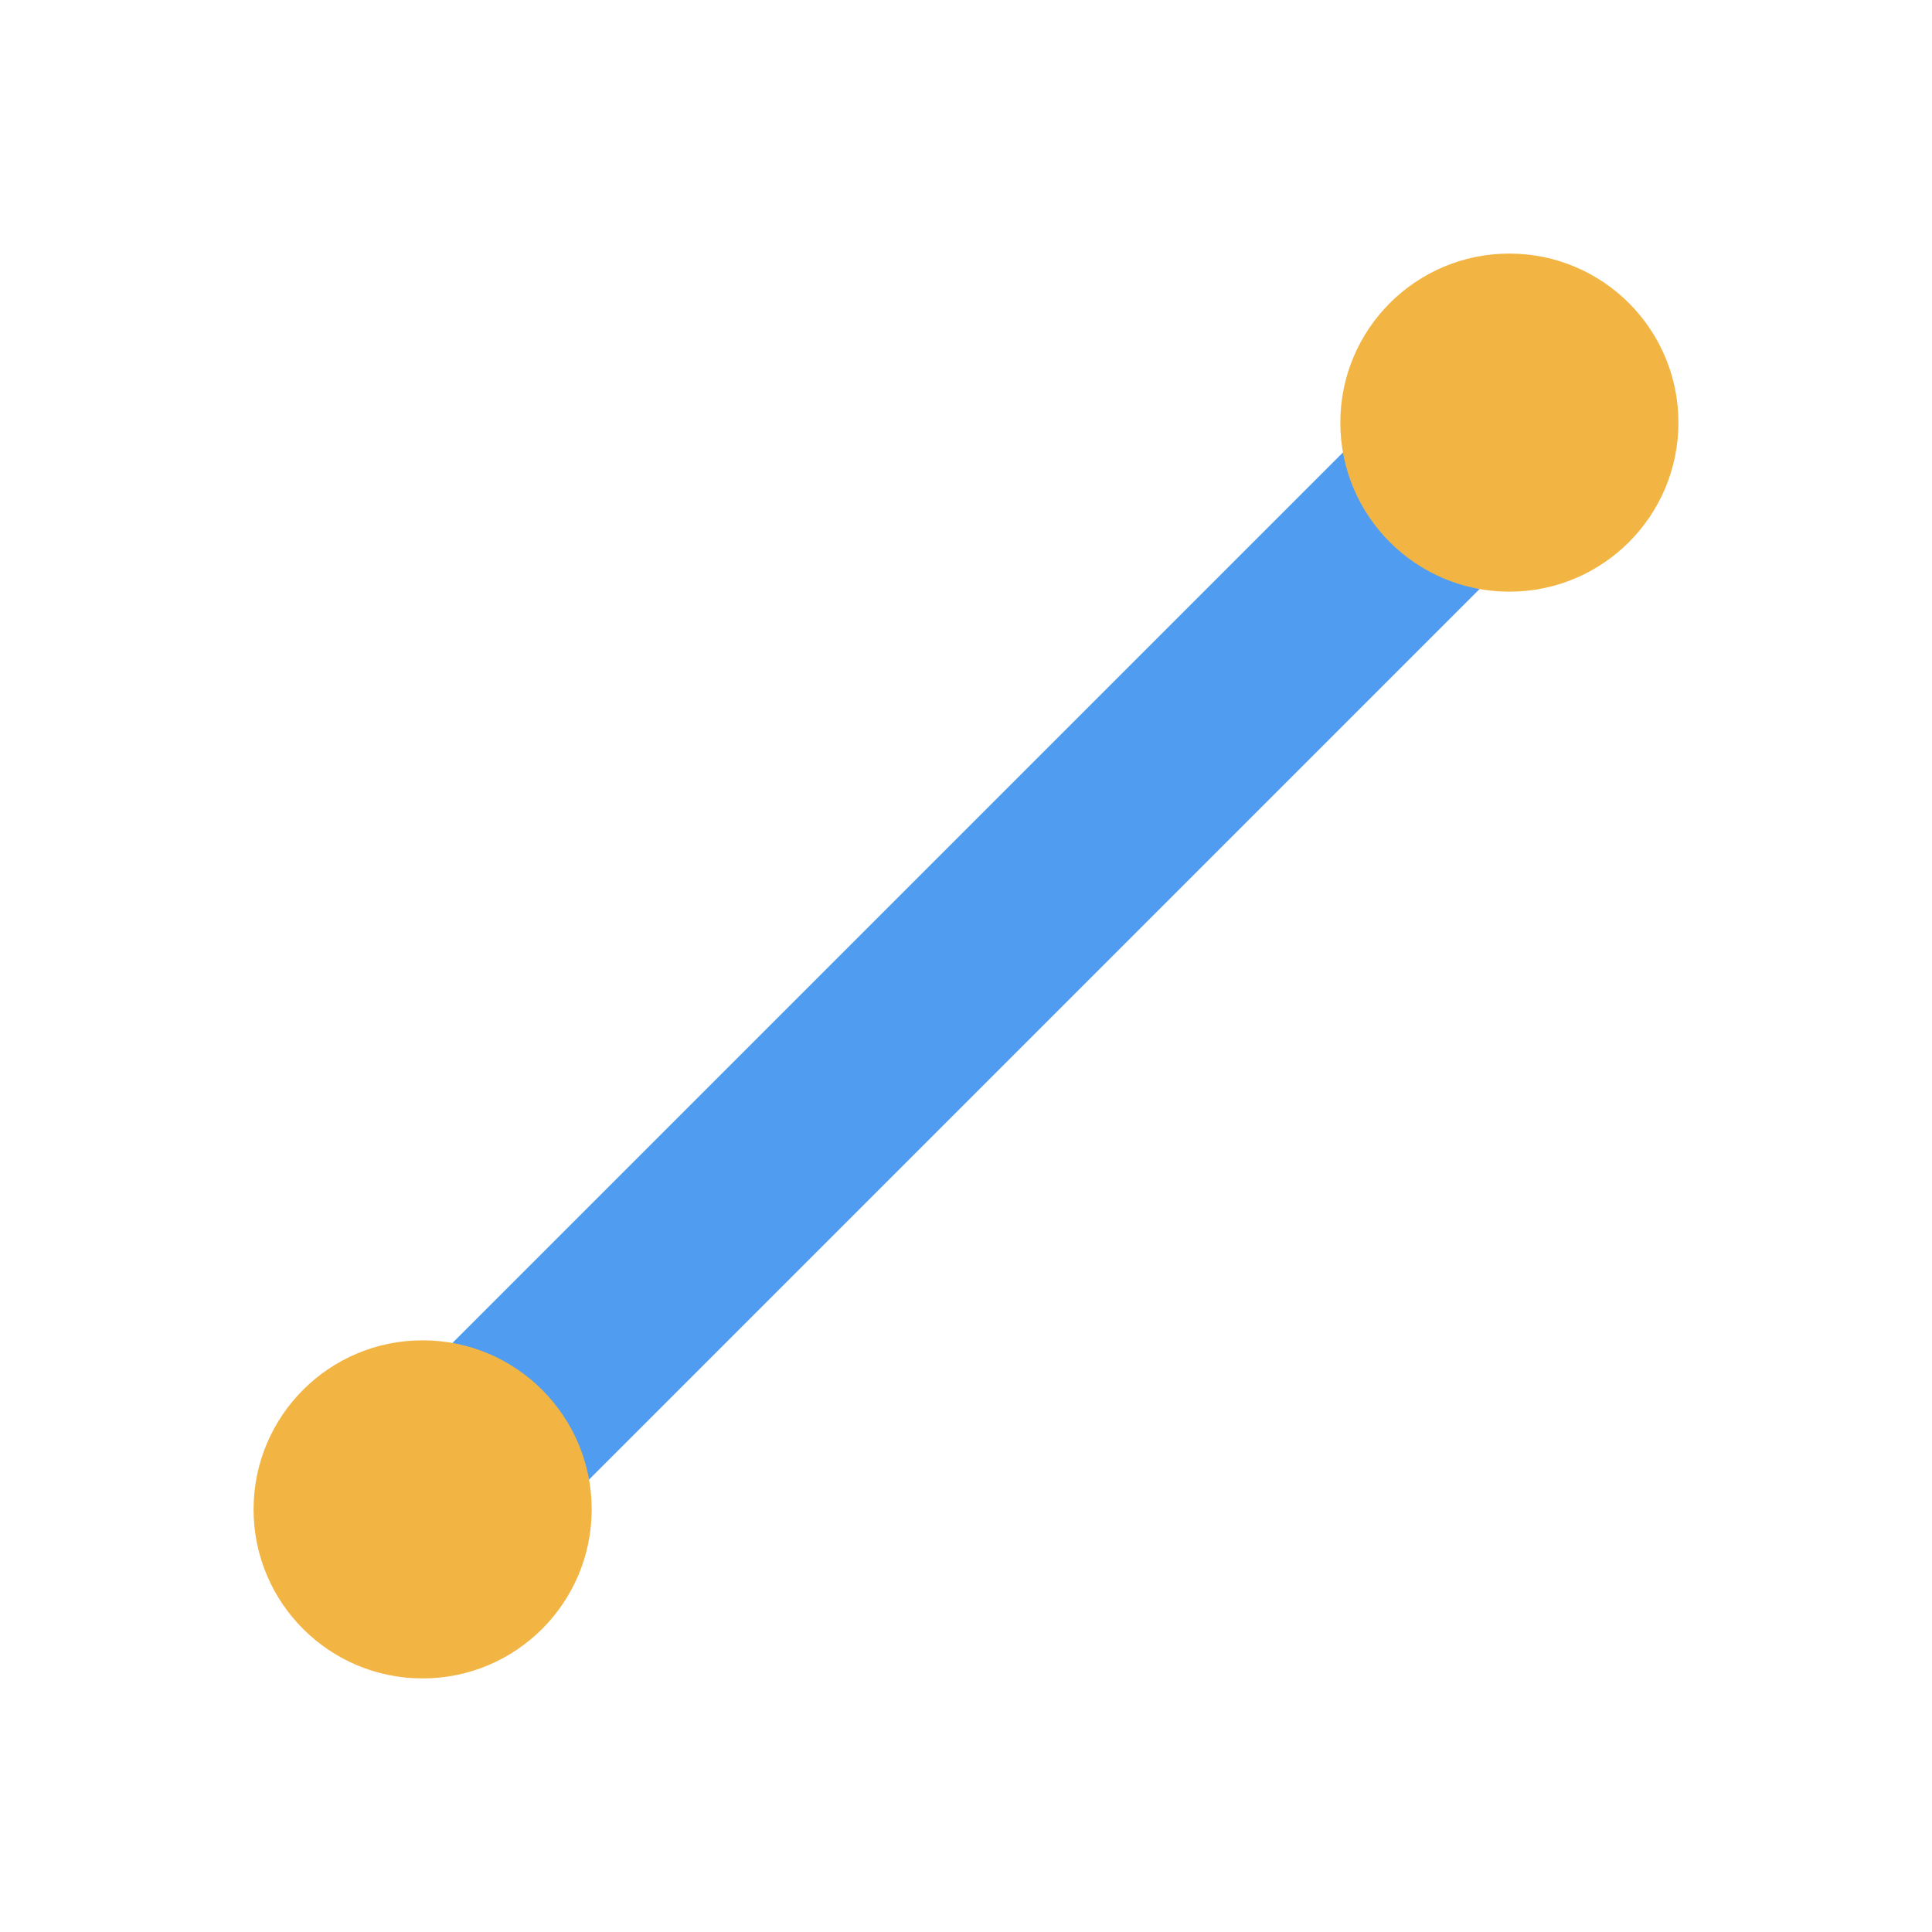
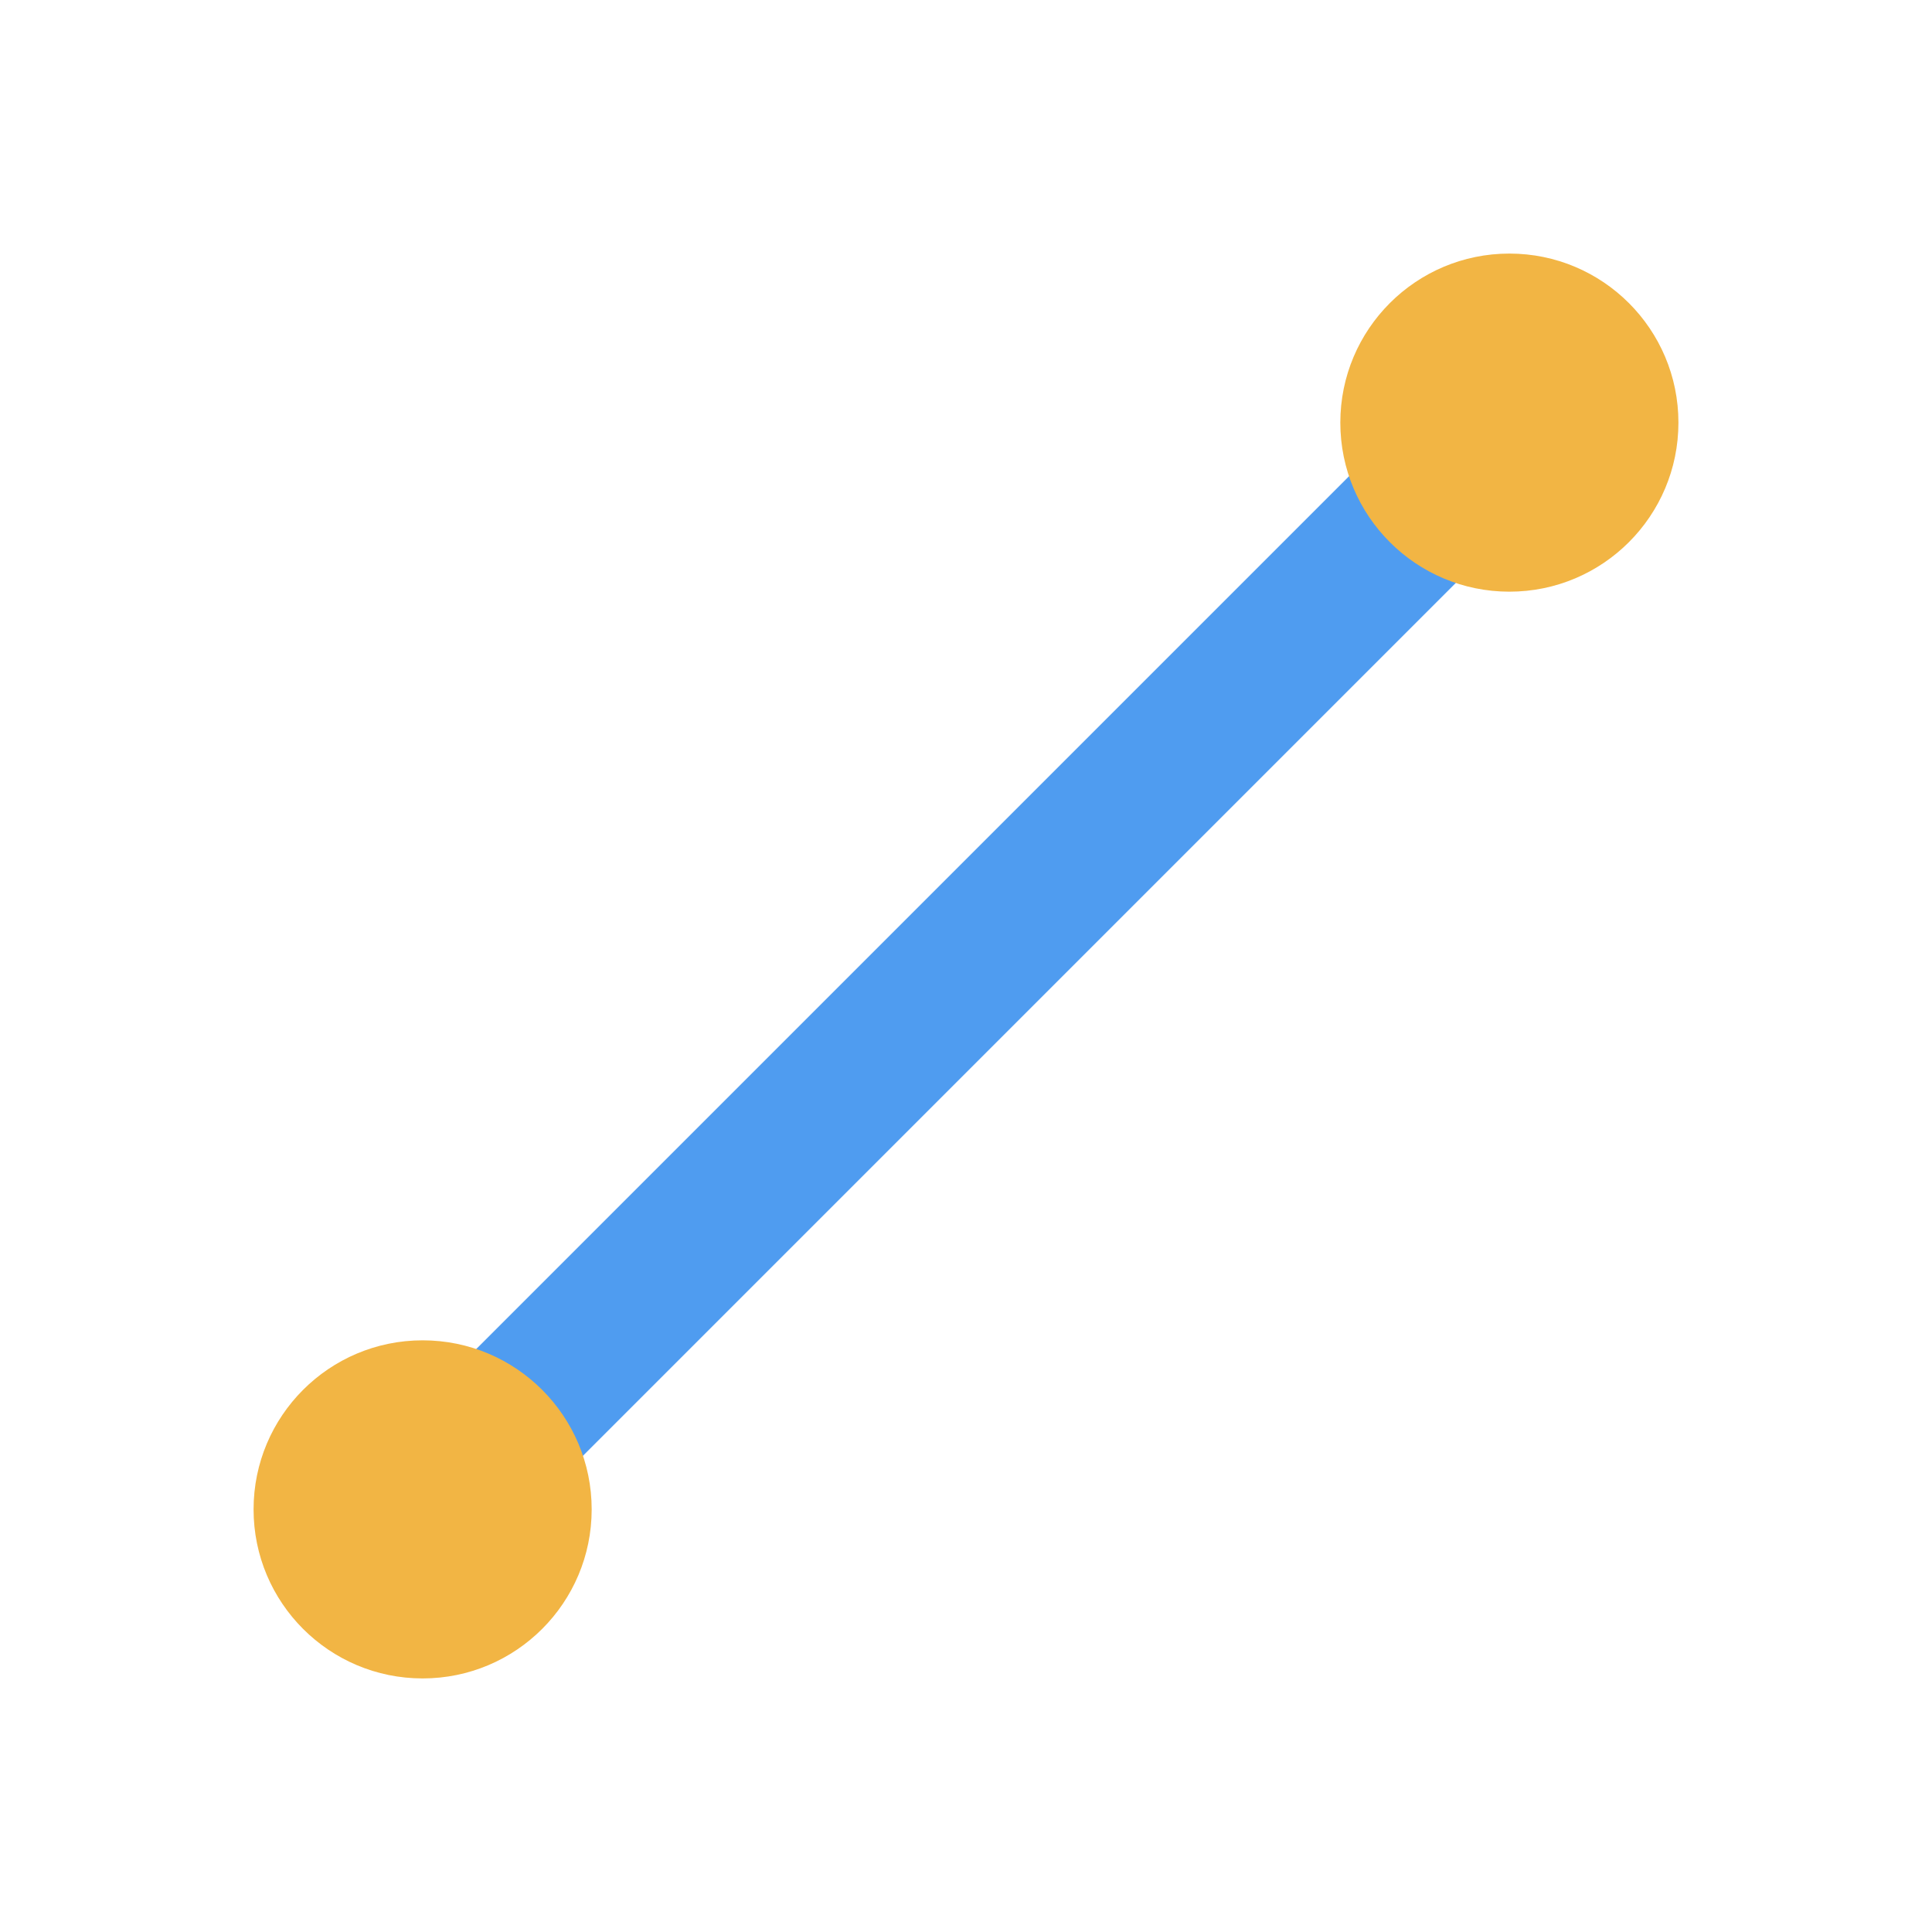
<svg xmlns="http://www.w3.org/2000/svg" viewBox="0 0 32 32" width="32" height="32">
-   <path d="M7.00 25.00 L25.00 7.00" fill="none" stroke="#4f9cf0" stroke-width="3.2" stroke-linecap="round" />
+   <path d="M7.00 25.00 L25.00 7.00" fill="none" stroke="#4f9cf0" stroke-width="2.5" stroke-linecap="round" />
  <circle cx="7.00" cy="25.00" r="2.80" fill="#f2b544" />
  <circle cx="25.00" cy="7.00" r="2.80" fill="#f2b544" />
</svg>
